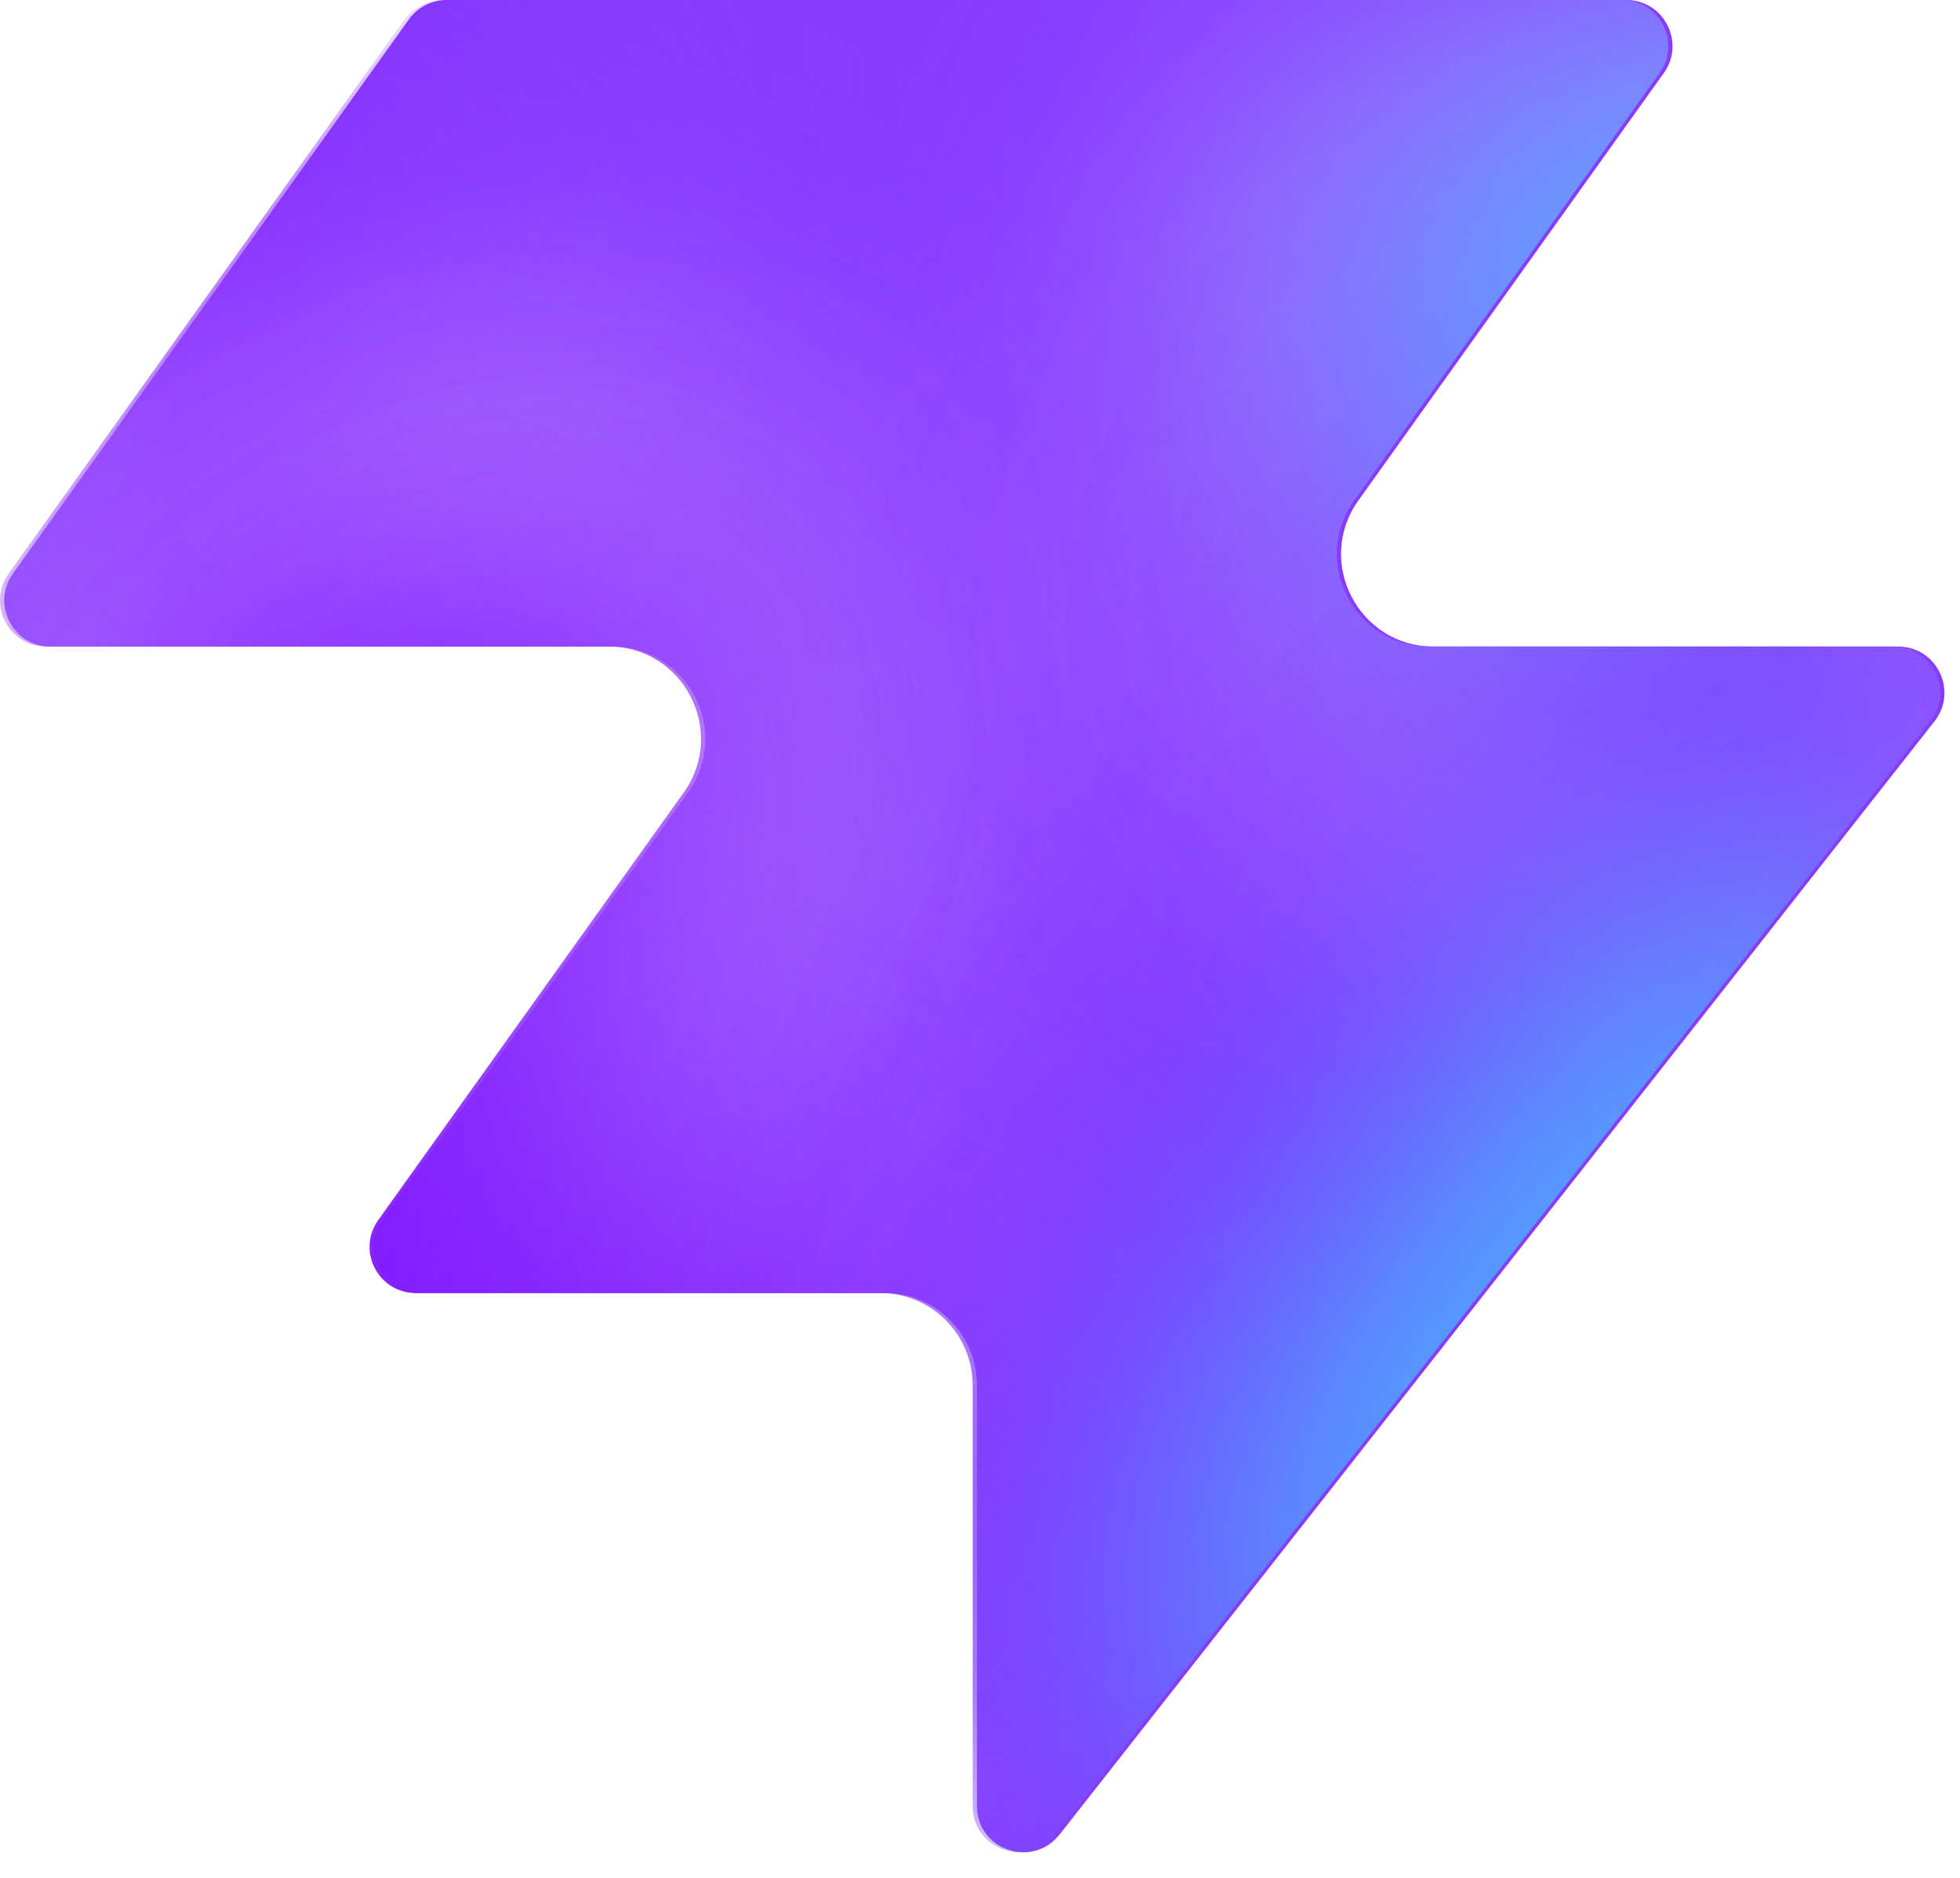
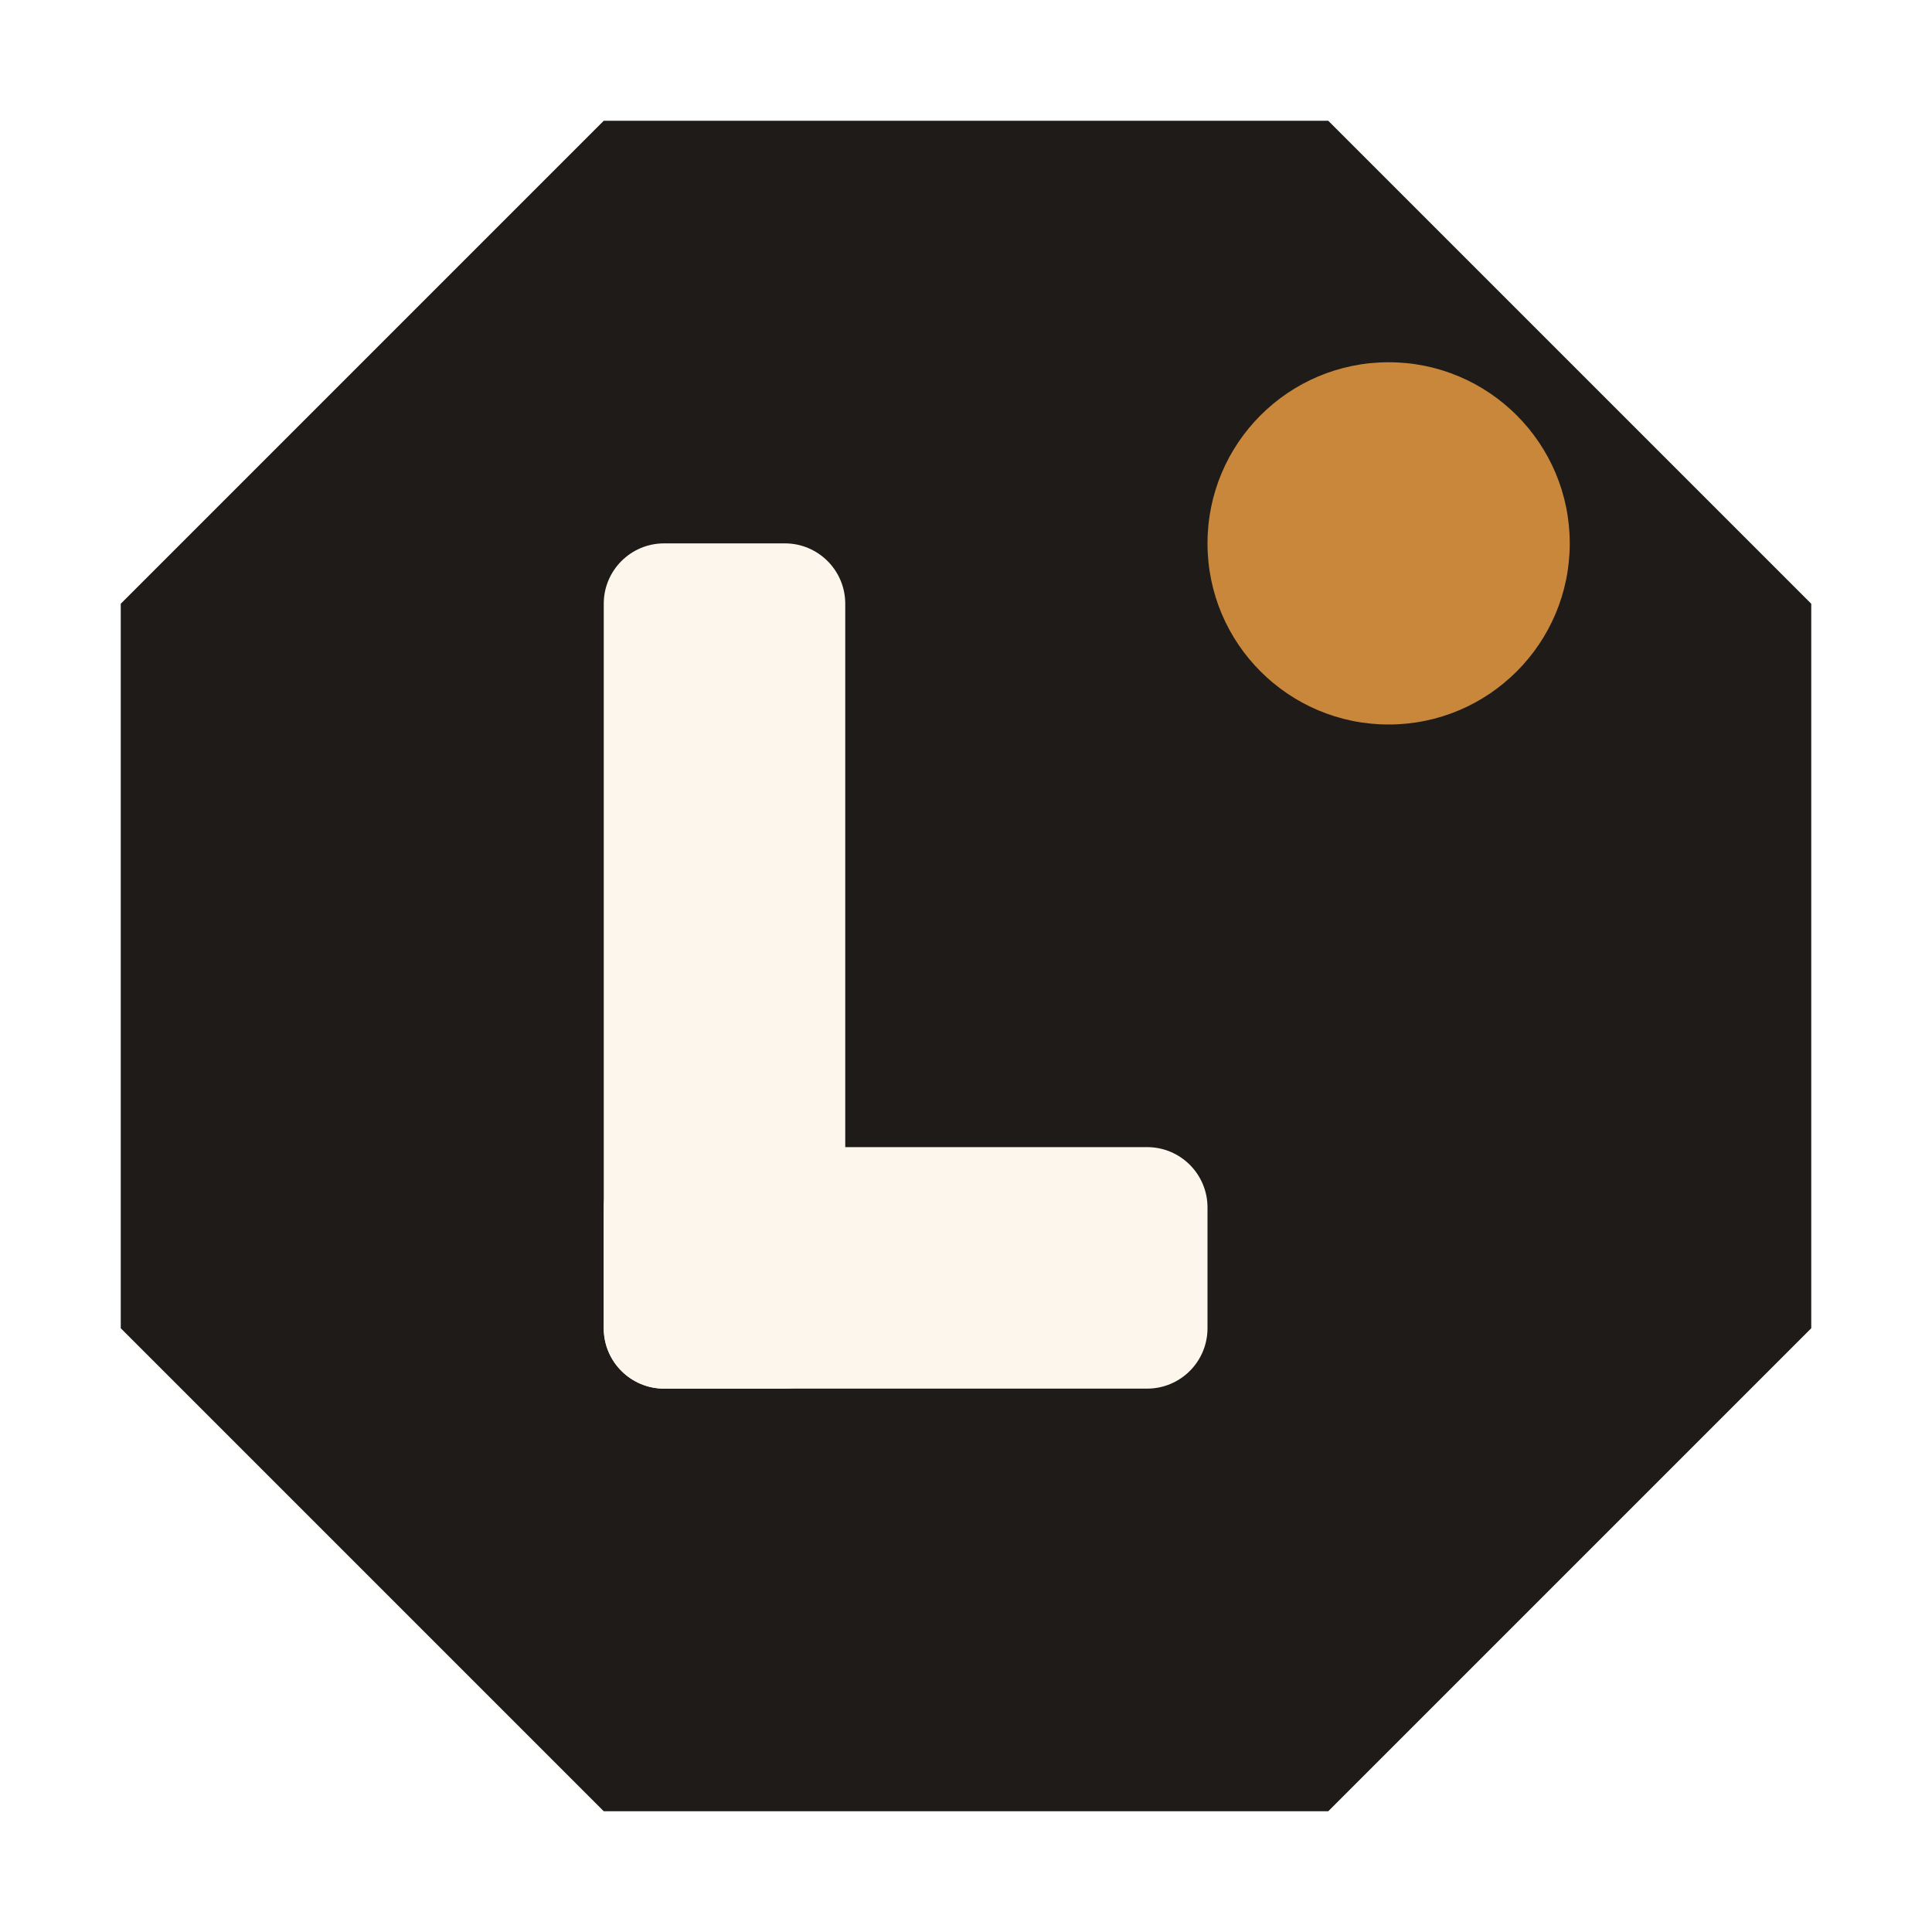
- <svg xmlns="http://www.w3.org/2000/svg" width="48" height="46" fill="none" viewBox="0 0 48 46">
-   <path fill="#863bff" d="M25.946 44.938c-.664.845-2.021.375-2.021-.698V33.937a2.26 2.26 0 0 0-2.262-2.262H10.287c-.92 0-1.456-1.04-.92-1.788l7.48-10.471c1.07-1.497 0-3.578-1.842-3.578H1.237c-.92 0-1.456-1.04-.92-1.788L10.013.474c.214-.297.556-.474.92-.474h28.894c.92 0 1.456 1.04.92 1.788l-7.48 10.471c-1.07 1.498 0 3.579 1.842 3.579h11.377c.943 0 1.473 1.088.89 1.83L25.947 44.94z" style="fill:#863bff;fill:color(display-p3 .525 .23 1);fill-opacity:1" />
-   <mask id="a" width="48" height="46" x="0" y="0" maskUnits="userSpaceOnUse" style="mask-type:alpha">
-     <path fill="#000" d="M25.842 44.938c-.664.844-2.021.375-2.021-.698V33.937a2.26 2.26 0 0 0-2.262-2.262H10.183c-.92 0-1.456-1.04-.92-1.788l7.48-10.471c1.07-1.498 0-3.579-1.842-3.579H1.133c-.92 0-1.456-1.04-.92-1.787L9.91.473c.214-.297.556-.474.92-.474h28.894c.92 0 1.456 1.04.92 1.788l-7.48 10.471c-1.07 1.498 0 3.578 1.842 3.578h11.377c.943 0 1.473 1.088.89 1.832L25.843 44.94z" style="fill:#000;fill-opacity:1" />
-   </mask>
-   <g mask="url(#a)">
-     <g filter="url(#b)">
-       <ellipse cx="5.508" cy="14.704" fill="#ede6ff" rx="5.508" ry="14.704" style="fill:#ede6ff;fill:color(display-p3 .927 .903 1);fill-opacity:1" transform="matrix(.00324 1 1 -.00324 -4.47 31.516)" />
-     </g>
-     <g filter="url(#c)">
-       <ellipse cx="10.399" cy="29.851" fill="#ede6ff" rx="10.399" ry="29.851" style="fill:#ede6ff;fill:color(display-p3 .927 .903 1);fill-opacity:1" transform="matrix(.00324 1 1 -.00324 -39.328 7.883)" />
-     </g>
-     <g filter="url(#d)">
-       <ellipse cx="5.508" cy="30.487" fill="#7e14ff" rx="5.508" ry="30.487" style="fill:#7e14ff;fill:color(display-p3 .492 .077 1);fill-opacity:1" transform="rotate(89.814 -25.913 -14.639)scale(1 -1)" />
-     </g>
-     <g filter="url(#e)">
-       <ellipse cx="5.508" cy="30.599" fill="#7e14ff" rx="5.508" ry="30.599" style="fill:#7e14ff;fill:color(display-p3 .492 .077 1);fill-opacity:1" transform="rotate(89.814 -32.644 -3.334)scale(1 -1)" />
-     </g>
-     <g filter="url(#f)">
-       <ellipse cx="5.508" cy="30.599" fill="#7e14ff" rx="5.508" ry="30.599" style="fill:#7e14ff;fill:color(display-p3 .492 .077 1);fill-opacity:1" transform="matrix(.00324 1 1 -.00324 -34.34 30.47)" />
-     </g>
-     <g filter="url(#g)">
-       <ellipse cx="14.072" cy="22.078" fill="#ede6ff" rx="14.072" ry="22.078" style="fill:#ede6ff;fill:color(display-p3 .927 .903 1);fill-opacity:1" transform="rotate(93.35 24.506 48.493)scale(-1 1)" />
-     </g>
-     <g filter="url(#h)">
-       <ellipse cx="3.47" cy="21.501" fill="#7e14ff" rx="3.47" ry="21.501" style="fill:#7e14ff;fill:color(display-p3 .492 .077 1);fill-opacity:1" transform="rotate(89.009 28.708 47.59)scale(-1 1)" />
-     </g>
-     <g filter="url(#i)">
-       <ellipse cx="3.47" cy="21.501" fill="#7e14ff" rx="3.47" ry="21.501" style="fill:#7e14ff;fill:color(display-p3 .492 .077 1);fill-opacity:1" transform="rotate(89.009 28.708 47.59)scale(-1 1)" />
-     </g>
-     <g filter="url(#j)">
-       <ellipse cx=".387" cy="8.972" fill="#7e14ff" rx="4.407" ry="29.108" style="fill:#7e14ff;fill:color(display-p3 .492 .077 1);fill-opacity:1" transform="rotate(39.51 .387 8.972)" />
-     </g>
-     <g filter="url(#k)">
-       <ellipse cx="47.523" cy="-6.092" fill="#7e14ff" rx="4.407" ry="29.108" style="fill:#7e14ff;fill:color(display-p3 .492 .077 1);fill-opacity:1" transform="rotate(37.892 47.523 -6.092)" />
-     </g>
-     <g filter="url(#l)">
-       <ellipse cx="41.412" cy="6.333" fill="#47bfff" rx="5.971" ry="9.665" style="fill:#47bfff;fill:color(display-p3 .28 .748 1);fill-opacity:1" transform="rotate(37.892 41.412 6.333)" />
-     </g>
-     <g filter="url(#m)">
-       <ellipse cx="-1.879" cy="38.332" fill="#7e14ff" rx="4.407" ry="29.108" style="fill:#7e14ff;fill:color(display-p3 .492 .077 1);fill-opacity:1" transform="rotate(37.892 -1.88 38.332)" />
-     </g>
-     <g filter="url(#n)">
-       <ellipse cx="-1.879" cy="38.332" fill="#7e14ff" rx="4.407" ry="29.108" style="fill:#7e14ff;fill:color(display-p3 .492 .077 1);fill-opacity:1" transform="rotate(37.892 -1.88 38.332)" />
-     </g>
-     <g filter="url(#o)">
-       <ellipse cx="35.651" cy="29.907" fill="#7e14ff" rx="4.407" ry="29.108" style="fill:#7e14ff;fill:color(display-p3 .492 .077 1);fill-opacity:1" transform="rotate(37.892 35.651 29.907)" />
-     </g>
-     <g filter="url(#p)">
-       <ellipse cx="38.418" cy="32.4" fill="#47bfff" rx="5.971" ry="15.297" style="fill:#47bfff;fill:color(display-p3 .28 .748 1);fill-opacity:1" transform="rotate(37.892 38.418 32.4)" />
-     </g>
-   </g>
-   <defs>
-     <filter id="b" width="60.045" height="41.654" x="-19.77" y="16.149" color-interpolation-filters="sRGB" filterUnits="userSpaceOnUse">
-       <feFlood flood-opacity="0" result="BackgroundImageFix" />
-       <feBlend in="SourceGraphic" in2="BackgroundImageFix" result="shape" />
-       <feGaussianBlur result="effect1_foregroundBlur_2002_17158" stdDeviation="7.659" />
-     </filter>
-     <filter id="c" width="90.34" height="51.437" x="-54.613" y="-7.533" color-interpolation-filters="sRGB" filterUnits="userSpaceOnUse">
-       <feFlood flood-opacity="0" result="BackgroundImageFix" />
-       <feBlend in="SourceGraphic" in2="BackgroundImageFix" result="shape" />
-       <feGaussianBlur result="effect1_foregroundBlur_2002_17158" stdDeviation="7.659" />
-     </filter>
-     <filter id="d" width="79.355" height="29.4" x="-49.64" y="2.03" color-interpolation-filters="sRGB" filterUnits="userSpaceOnUse">
-       <feFlood flood-opacity="0" result="BackgroundImageFix" />
-       <feBlend in="SourceGraphic" in2="BackgroundImageFix" result="shape" />
-       <feGaussianBlur result="effect1_foregroundBlur_2002_17158" stdDeviation="4.596" />
-     </filter>
-     <filter id="e" width="79.579" height="29.4" x="-45.045" y="20.029" color-interpolation-filters="sRGB" filterUnits="userSpaceOnUse">
-       <feFlood flood-opacity="0" result="BackgroundImageFix" />
-       <feBlend in="SourceGraphic" in2="BackgroundImageFix" result="shape" />
-       <feGaussianBlur result="effect1_foregroundBlur_2002_17158" stdDeviation="4.596" />
-     </filter>
-     <filter id="f" width="79.579" height="29.4" x="-43.513" y="21.178" color-interpolation-filters="sRGB" filterUnits="userSpaceOnUse">
-       <feFlood flood-opacity="0" result="BackgroundImageFix" />
-       <feBlend in="SourceGraphic" in2="BackgroundImageFix" result="shape" />
-       <feGaussianBlur result="effect1_foregroundBlur_2002_17158" stdDeviation="4.596" />
-     </filter>
-     <filter id="g" width="74.749" height="58.852" x="15.756" y="-17.901" color-interpolation-filters="sRGB" filterUnits="userSpaceOnUse">
-       <feFlood flood-opacity="0" result="BackgroundImageFix" />
-       <feBlend in="SourceGraphic" in2="BackgroundImageFix" result="shape" />
-       <feGaussianBlur result="effect1_foregroundBlur_2002_17158" stdDeviation="7.659" />
-     </filter>
-     <filter id="h" width="61.377" height="25.362" x="23.548" y="2.284" color-interpolation-filters="sRGB" filterUnits="userSpaceOnUse">
-       <feFlood flood-opacity="0" result="BackgroundImageFix" />
-       <feBlend in="SourceGraphic" in2="BackgroundImageFix" result="shape" />
-       <feGaussianBlur result="effect1_foregroundBlur_2002_17158" stdDeviation="4.596" />
-     </filter>
-     <filter id="i" width="61.377" height="25.362" x="23.548" y="2.284" color-interpolation-filters="sRGB" filterUnits="userSpaceOnUse">
-       <feFlood flood-opacity="0" result="BackgroundImageFix" />
-       <feBlend in="SourceGraphic" in2="BackgroundImageFix" result="shape" />
-       <feGaussianBlur result="effect1_foregroundBlur_2002_17158" stdDeviation="4.596" />
-     </filter>
-     <filter id="j" width="56.045" height="63.649" x="-27.636" y="-22.853" color-interpolation-filters="sRGB" filterUnits="userSpaceOnUse">
-       <feFlood flood-opacity="0" result="BackgroundImageFix" />
-       <feBlend in="SourceGraphic" in2="BackgroundImageFix" result="shape" />
-       <feGaussianBlur result="effect1_foregroundBlur_2002_17158" stdDeviation="4.596" />
-     </filter>
-     <filter id="k" width="54.814" height="64.646" x="20.116" y="-38.415" color-interpolation-filters="sRGB" filterUnits="userSpaceOnUse">
-       <feFlood flood-opacity="0" result="BackgroundImageFix" />
-       <feBlend in="SourceGraphic" in2="BackgroundImageFix" result="shape" />
-       <feGaussianBlur result="effect1_foregroundBlur_2002_17158" stdDeviation="4.596" />
-     </filter>
-     <filter id="l" width="33.541" height="35.313" x="24.641" y="-11.323" color-interpolation-filters="sRGB" filterUnits="userSpaceOnUse">
-       <feFlood flood-opacity="0" result="BackgroundImageFix" />
-       <feBlend in="SourceGraphic" in2="BackgroundImageFix" result="shape" />
-       <feGaussianBlur result="effect1_foregroundBlur_2002_17158" stdDeviation="4.596" />
-     </filter>
-     <filter id="m" width="54.814" height="64.646" x="-29.286" y="6.009" color-interpolation-filters="sRGB" filterUnits="userSpaceOnUse">
-       <feFlood flood-opacity="0" result="BackgroundImageFix" />
-       <feBlend in="SourceGraphic" in2="BackgroundImageFix" result="shape" />
-       <feGaussianBlur result="effect1_foregroundBlur_2002_17158" stdDeviation="4.596" />
-     </filter>
-     <filter id="n" width="54.814" height="64.646" x="-29.286" y="6.009" color-interpolation-filters="sRGB" filterUnits="userSpaceOnUse">
-       <feFlood flood-opacity="0" result="BackgroundImageFix" />
-       <feBlend in="SourceGraphic" in2="BackgroundImageFix" result="shape" />
-       <feGaussianBlur result="effect1_foregroundBlur_2002_17158" stdDeviation="4.596" />
-     </filter>
-     <filter id="o" width="54.814" height="64.646" x="8.244" y="-2.416" color-interpolation-filters="sRGB" filterUnits="userSpaceOnUse">
-       <feFlood flood-opacity="0" result="BackgroundImageFix" />
-       <feBlend in="SourceGraphic" in2="BackgroundImageFix" result="shape" />
-       <feGaussianBlur result="effect1_foregroundBlur_2002_17158" stdDeviation="4.596" />
-     </filter>
-     <filter id="p" width="39.409" height="43.623" x="18.713" y="10.588" color-interpolation-filters="sRGB" filterUnits="userSpaceOnUse">
-       <feFlood flood-opacity="0" result="BackgroundImageFix" />
-       <feBlend in="SourceGraphic" in2="BackgroundImageFix" result="shape" />
-       <feGaussianBlur result="effect1_foregroundBlur_2002_17158" stdDeviation="4.596" />
-     </filter>
-   </defs>
+ <svg xmlns="http://www.w3.org/2000/svg" viewBox="0 0 32 32" width="32" height="32" role="img">
+   <polygon points="10,2 22,2 30,10 30,22 22,30 10,30 2,22 2,10" fill="#1E1B18" />
+   <rect x="10" y="9" width="4" height="14" rx="1" fill="#FDF6EC" />
+   <rect x="10" y="19" width="10" height="4" rx="1" fill="#FDF6EC" />
+   <circle cx="23" cy="9" r="3" fill="#C8873A" />
</svg>
